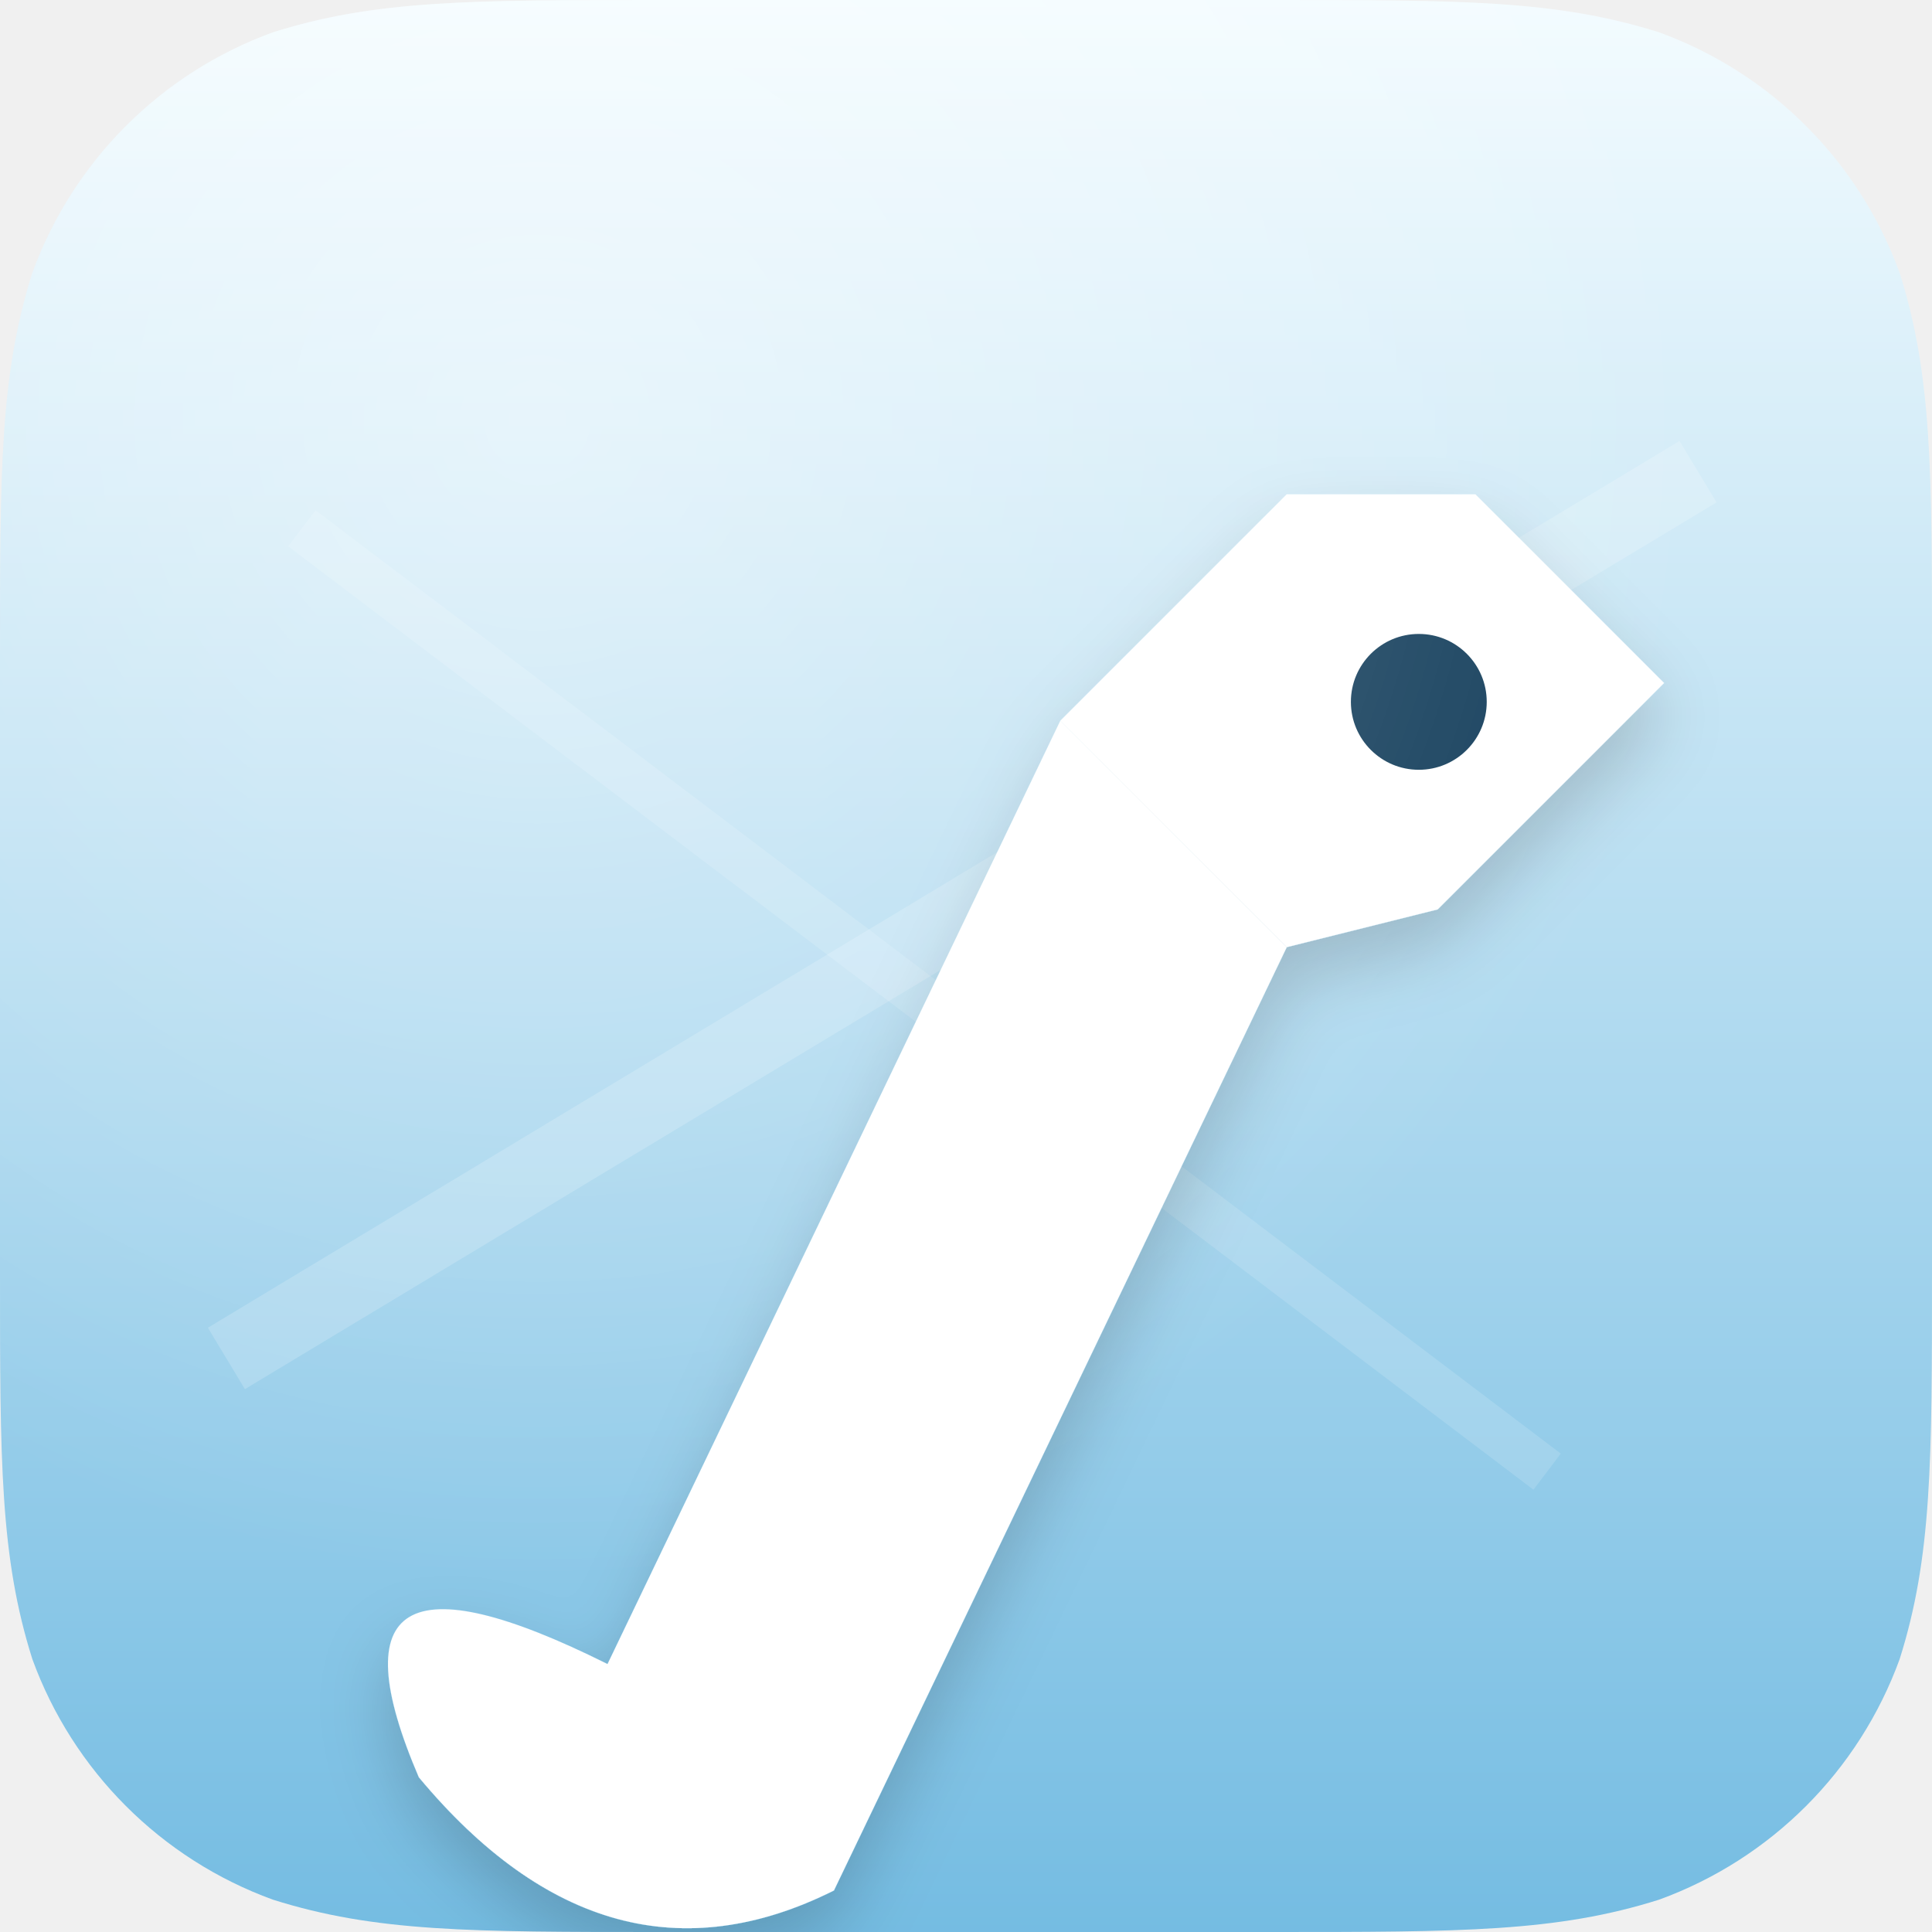
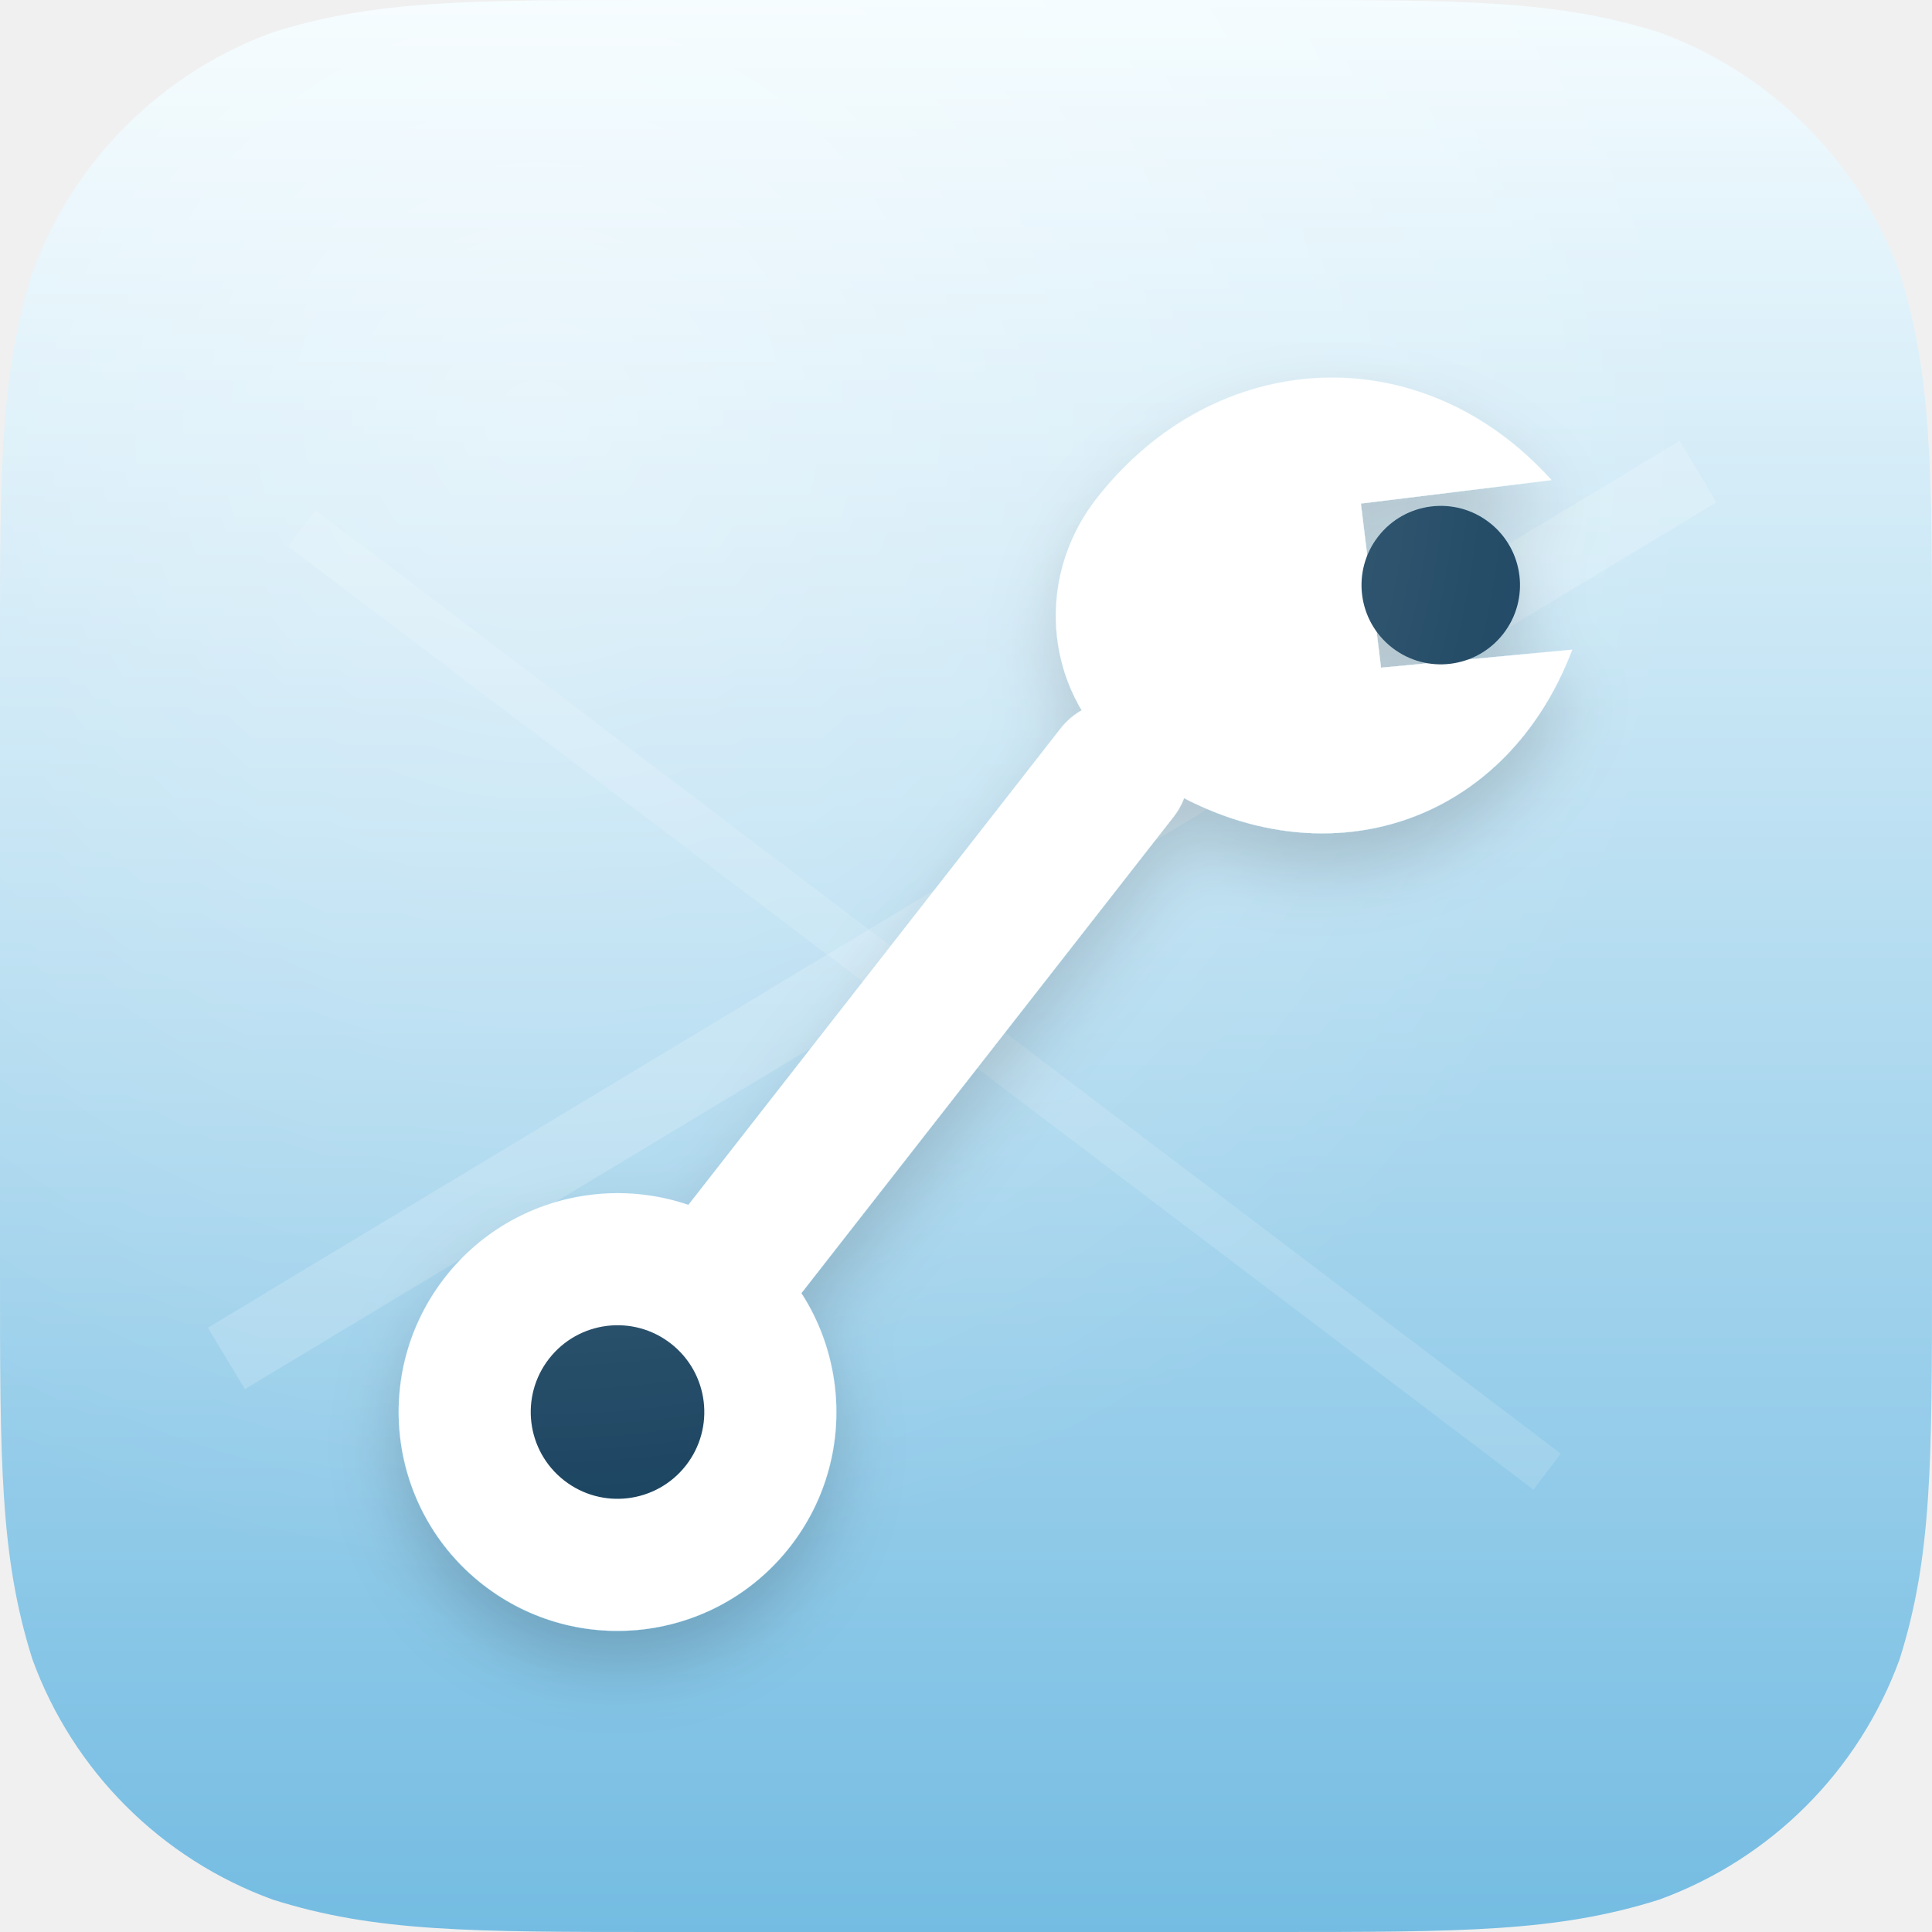
<svg xmlns="http://www.w3.org/2000/svg" viewBox="0 0 1024 1024" width="1024" height="1024" role="img" aria-label="Arctic Tools">
  <defs>
    <clipPath id="sq">
      <path d="M 350.06 0 L 673.94 0 C 774.74 0 825.13 0 879.39 17.15 L 879.39 17.15 C 938.62 38.71 985.29 85.38 1006.85 144.61 C 1024 198.87 1024 249.26 1024 350.06 L 1024 673.94 C 1024 774.74 1024 825.13 1006.85 879.39 L 1006.85 879.39 C 985.29 938.62 938.62 985.29 879.39 1006.85 C 825.13 1024 774.74 1024 673.94 1024 L 350.06 1024 C 249.26 1024 198.87 1024 144.61 1006.85 L 144.61 1006.85 C 85.38 985.29 38.71 938.62 17.15 879.39 C 0 825.13 0 774.74 0 673.94 L 0 350.06 C 0 249.26 0 198.87 17.15 144.61 L 17.15 144.61 C 38.71 85.38 85.38 38.71 144.61 17.15 C 198.87 0 249.26 0 350.06 0 Z" />
    </clipPath>
    <linearGradient id="bgarctictools" x1="0" y1="0" x2="0" y2="1">
      <stop offset="0" stop-color="#f4fcff" />
      <stop offset="1" stop-color="#74bce2" />
    </linearGradient>
    <radialGradient id="sparctictools" cx="0.28" cy="0.22" r="0.6">
      <stop offset="0" stop-color="#ffffff" stop-opacity=".38" />
      <stop offset="1" stop-color="#ffffff" stop-opacity="0" />
    </radialGradient>
    <filter id="sharctictools" x="-20%" y="-20%" width="140%" height="140%">
      <feDropShadow dx="0" dy="18" stdDeviation="18" flood-color="#000" flood-opacity=".18" />
    </filter>
  </defs>
  <g clip-path="url(#sq)">
    <rect width="1024" height="1024" fill="url(#bgarctictools)" />
    <path d="M120 720 L900 250" stroke="#ffffff" stroke-width="38" opacity=".18" />
    <path d="M160 280 L820 780" stroke="#ffffff" stroke-width="24" opacity=".14" />
    <g filter="url(#sharctictools)">
-       <path d="M 322 882 L 562 382 L 682 502 L 442 1002 Q 322 1062 222 942 Q 162 802 322 882 Z" fill="#ffffff" />
-       <path d="M 562 382 L 682 262 L 782 262 L 882 362 L 762 482 L 682 502 Z" fill="#ffffff" />
-       <circle cx="752" cy="372" r="36" fill="#17415d" />
+       <g transform="rotate(38 512 512)">
+         <rect x="474" y="344" width="76" height="440" rx="38" fill="#ffffff" />
+         <circle cx="512" cy="812" r="116" fill="#ffffff" />
+         <circle cx="512" cy="812" r="46" fill="#17415d" />
+         <path d="M 414 274 C 414 172 496 100 598 118 L 526 190 L 588 252 L 662 182 C 694 286 624 374 512 374 C 458 374 414 330 414 274 Z" fill="#ffffff" />
+         <circle cx="586" cy="198" r="42" fill="#17415d" />
+       </g>
    </g>
    <rect width="1024" height="1024" fill="url(#sparctictools)" />
  </g>
</svg>
